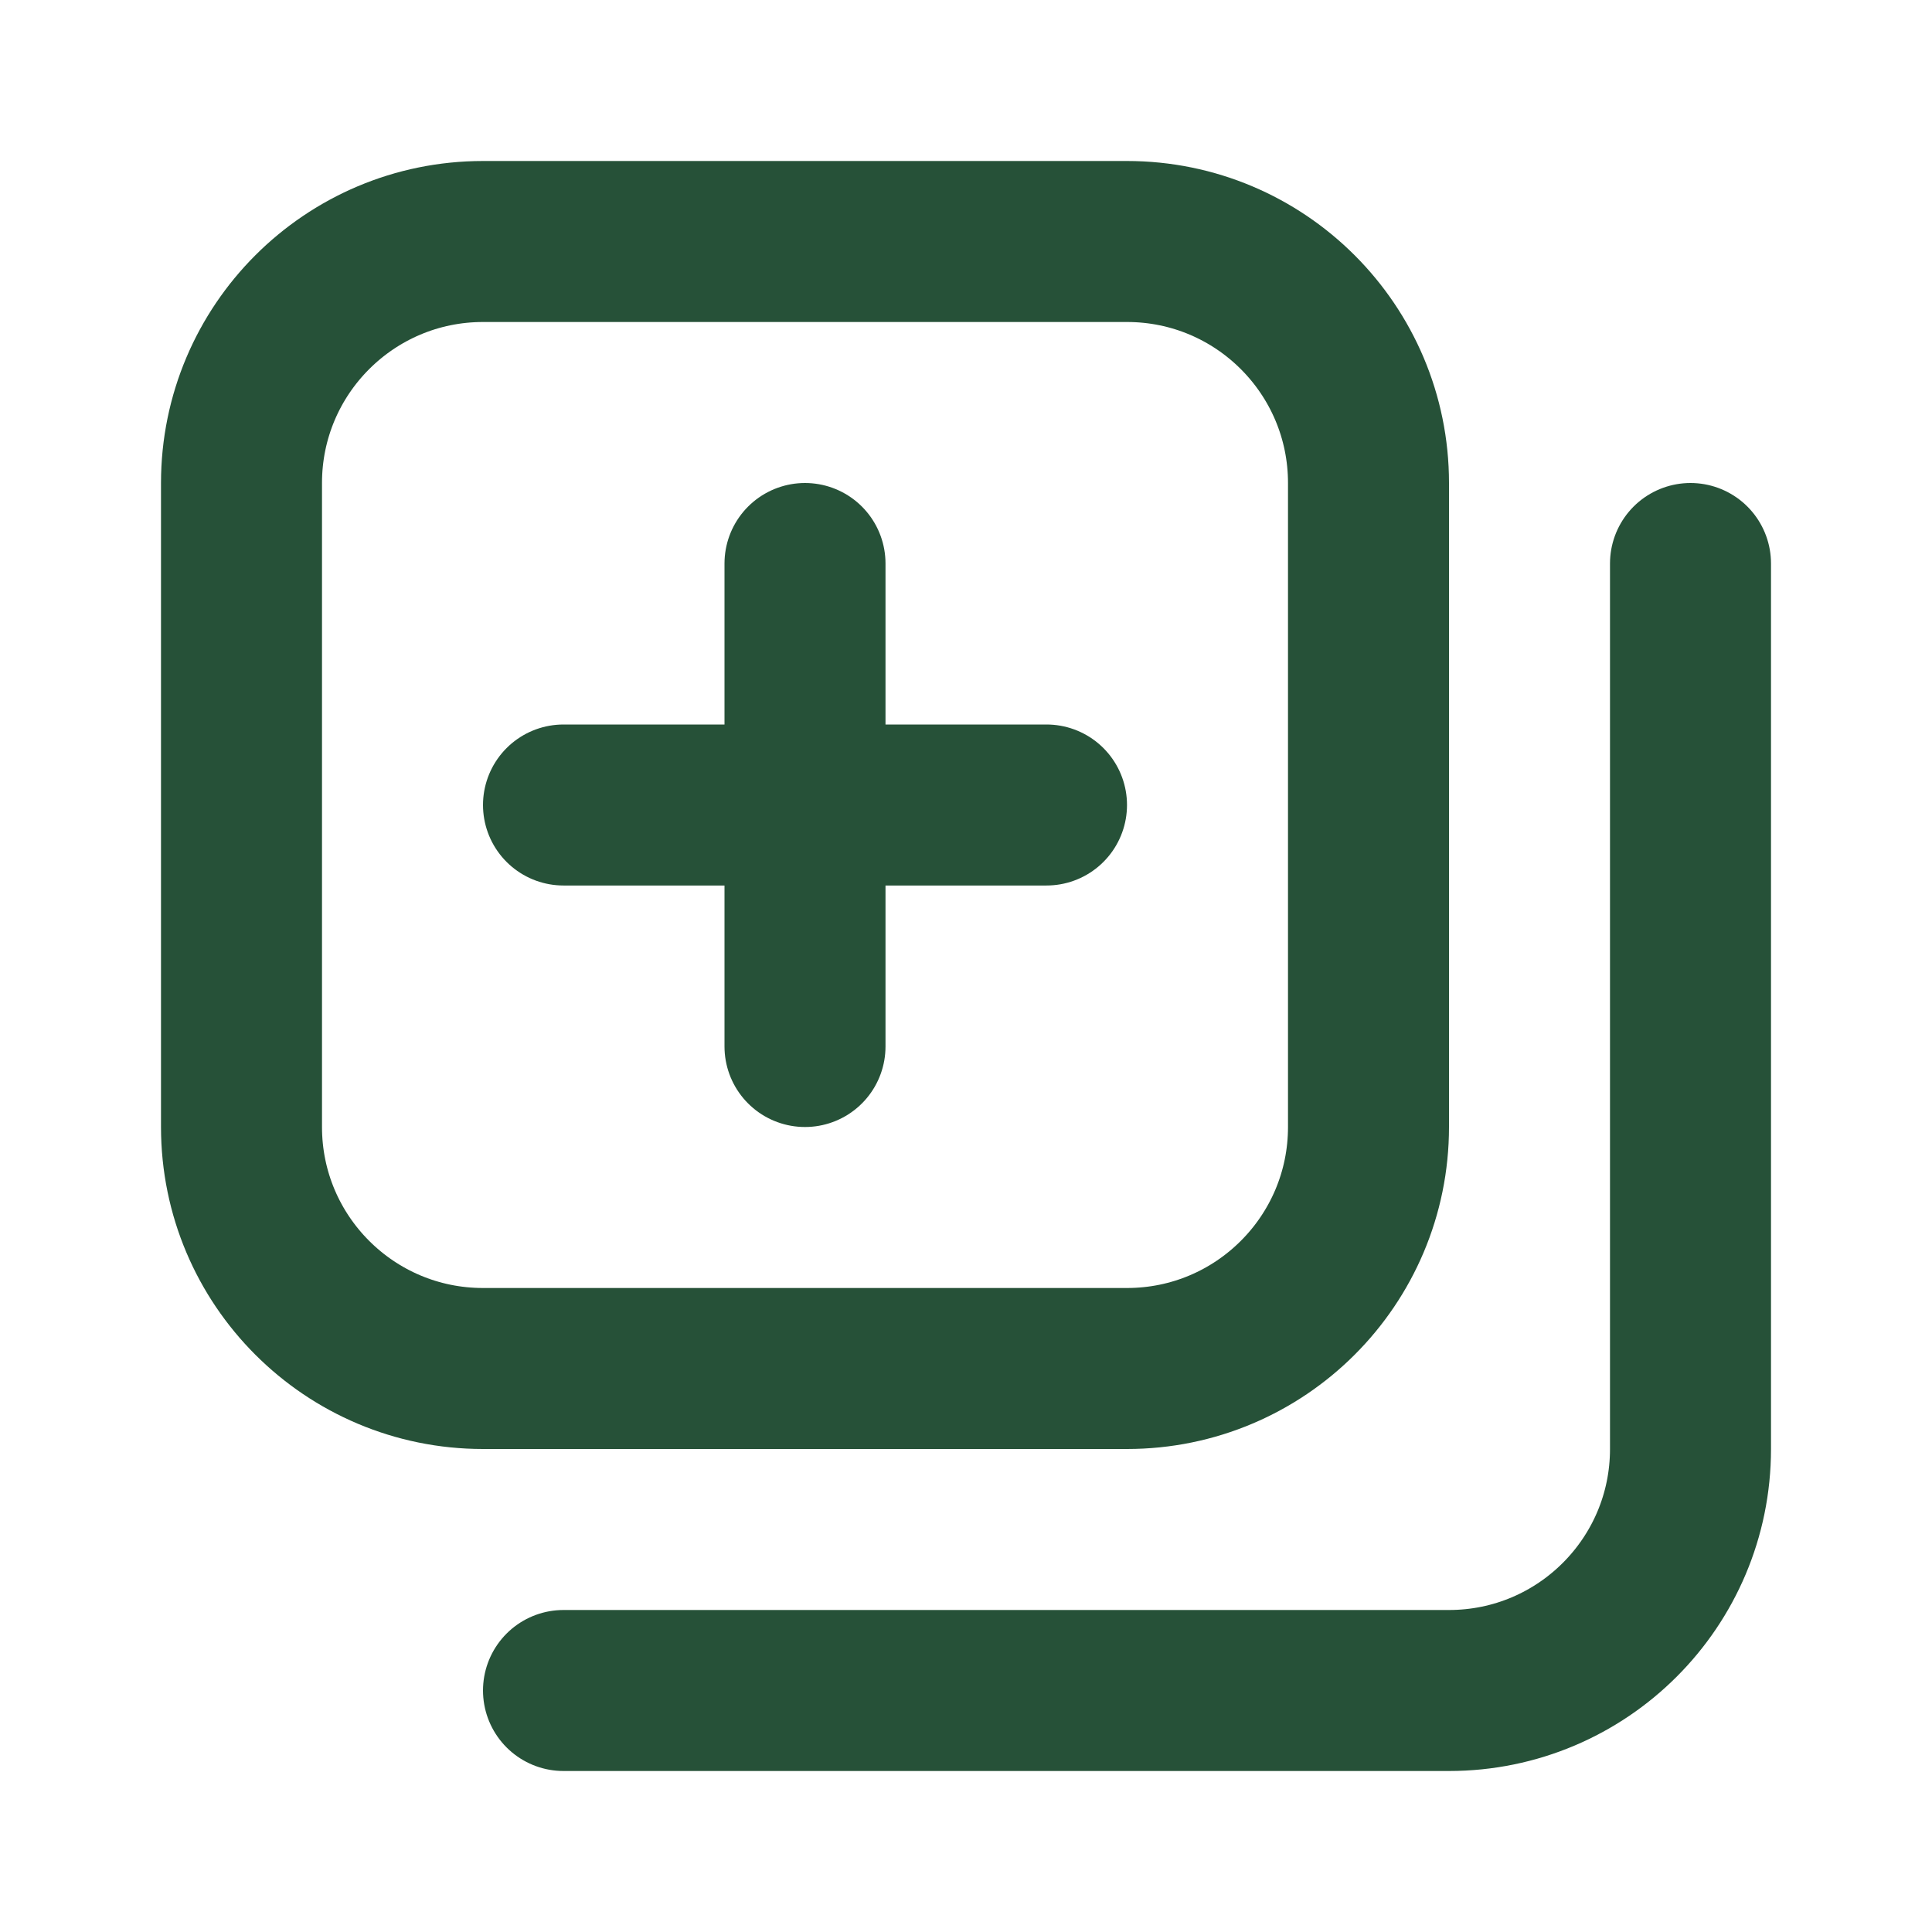
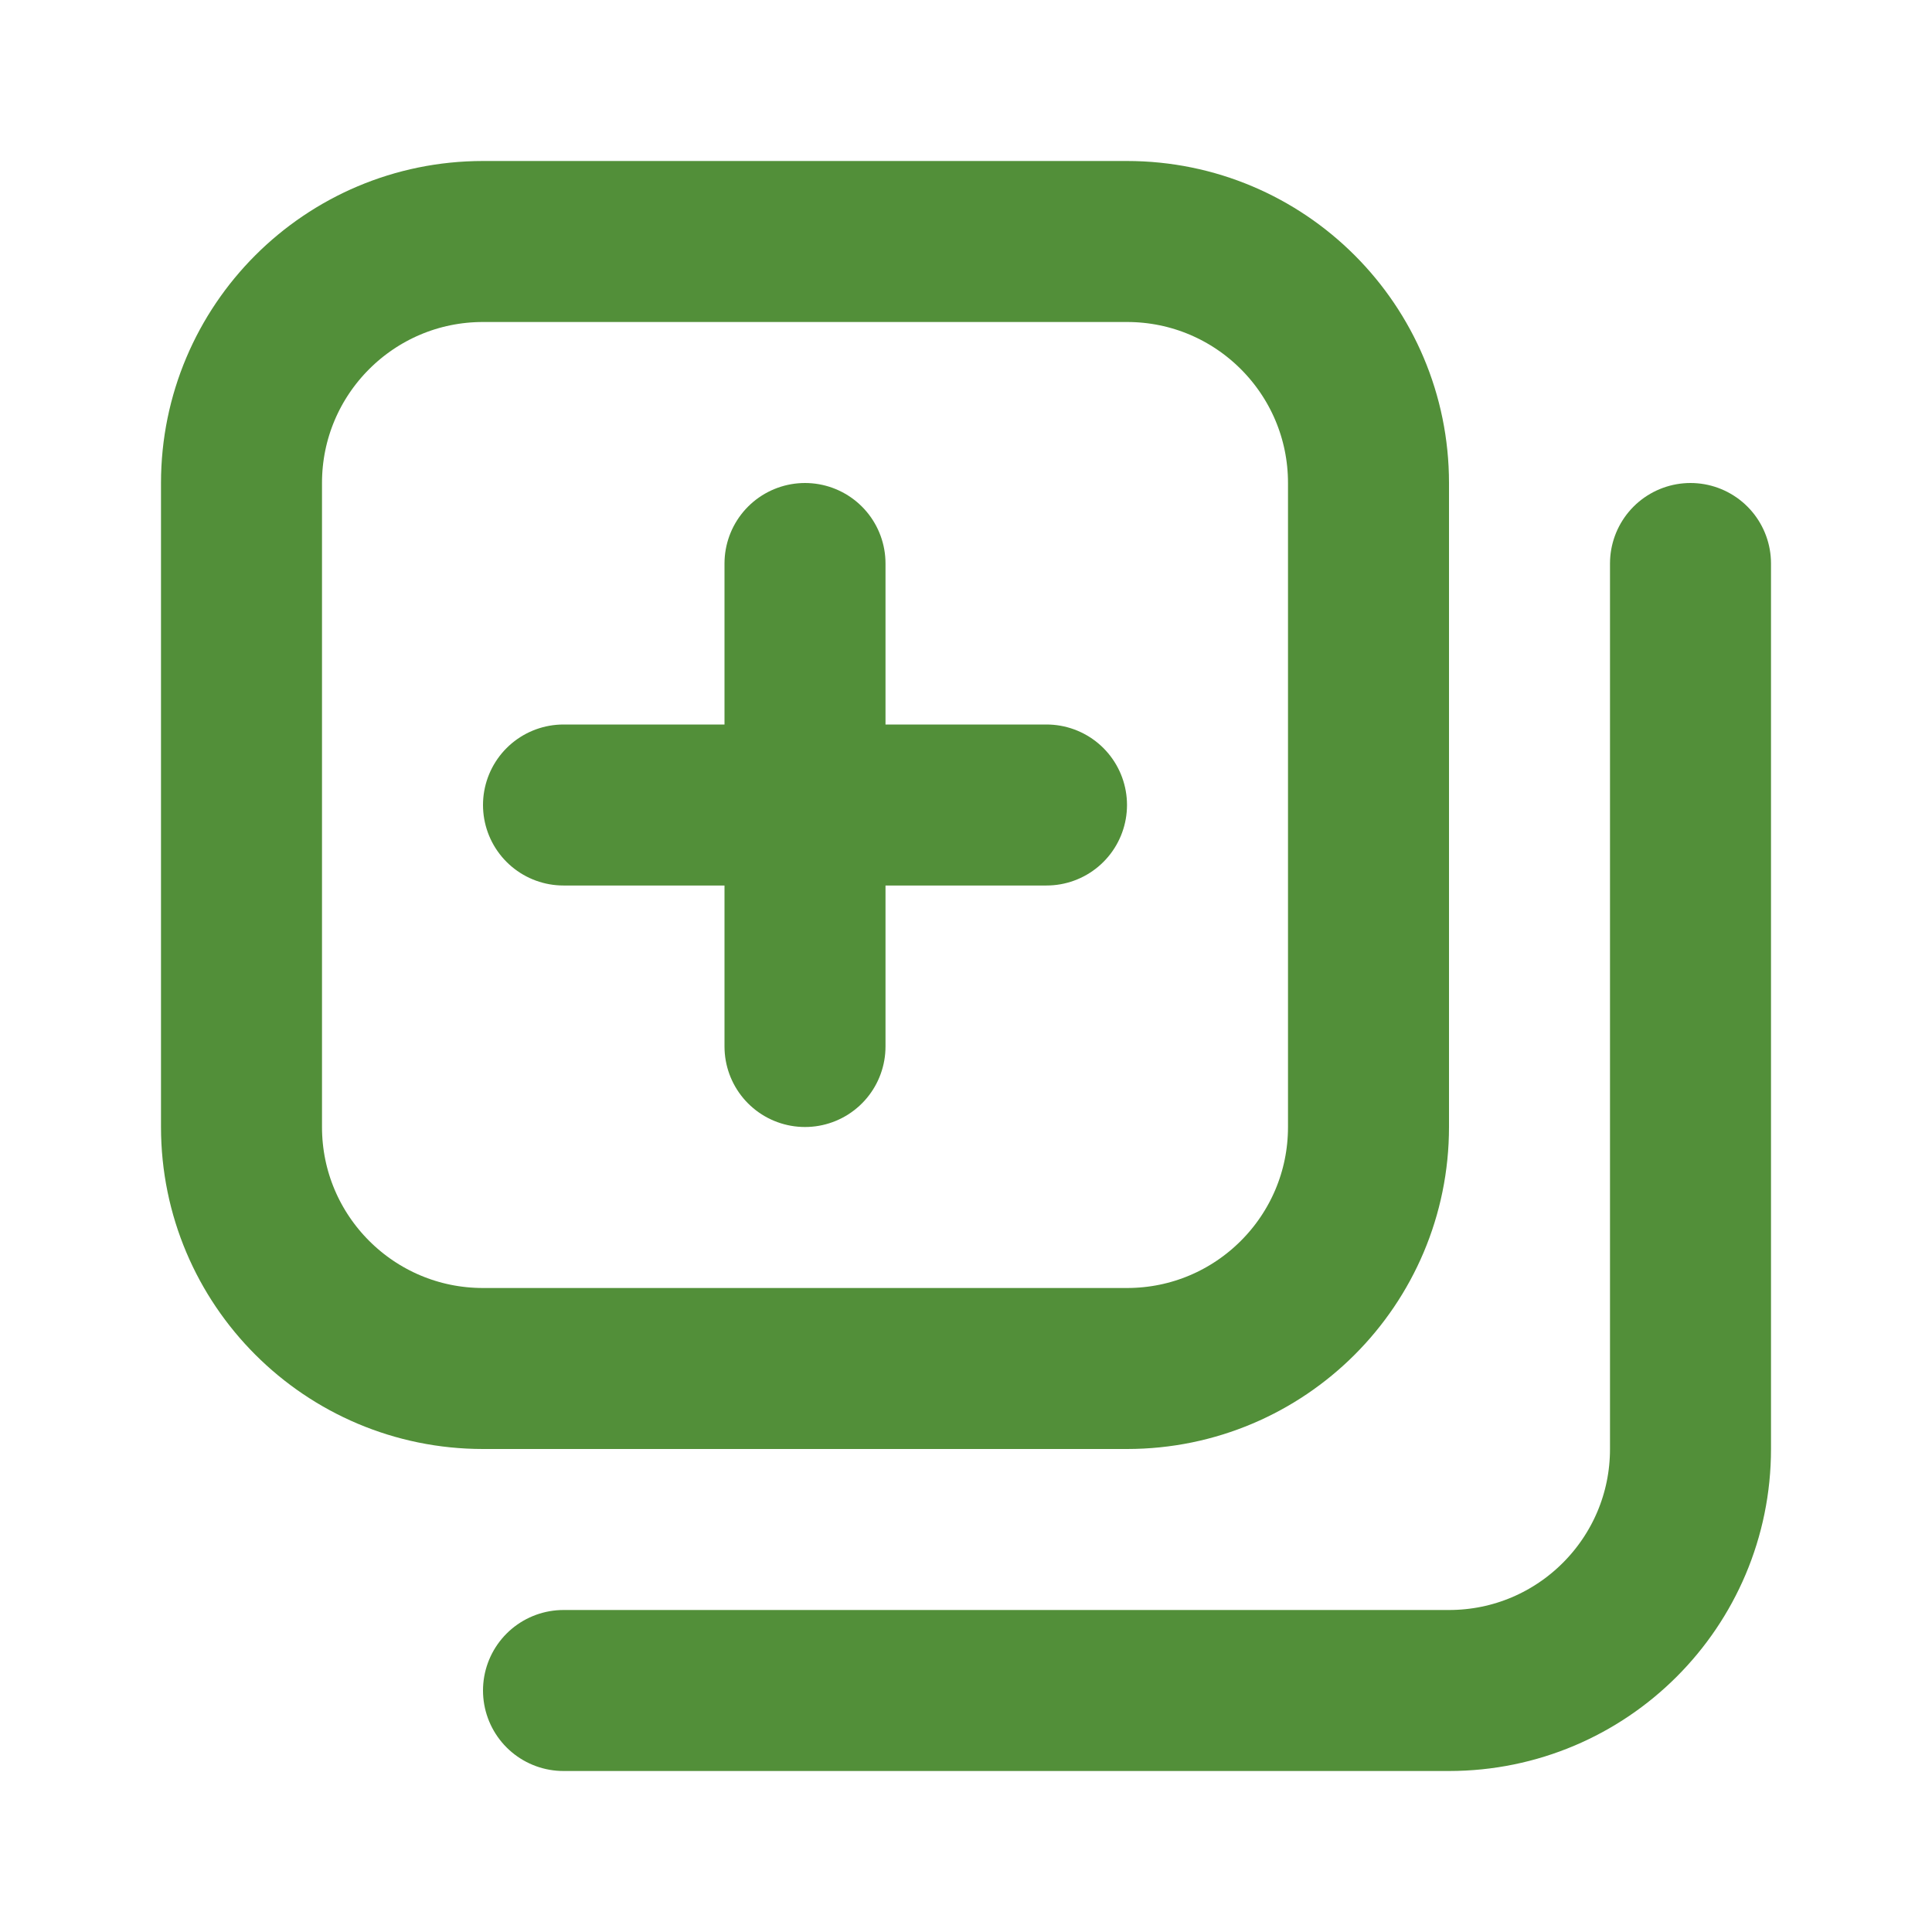
<svg xmlns="http://www.w3.org/2000/svg" width="800px" height="800px" viewBox="0 0 24 24" fill="none">
-   <path d="M3 6C3 4.343 4.343 3 6 3H14C15.657 3 17 4.343 17 6V14C17 15.657 15.657 17 14 17H6C4.343 17 3 15.657 3 14V6Z" stroke="#265138" stroke-width="2" stroke-linecap="round" stroke-linejoin="round" />
-   <path d="M21 7V18C21 19.657 19.657 21 18 21H7" stroke="#265138" stroke-width="2" stroke-linecap="round" stroke-linejoin="round" />
-   <path d="M10 10V7M10 10V13M10 10H13M10 10H7" stroke="#265138" stroke-width="2" stroke-linecap="round" stroke-linejoin="round" />
+   <path d="M3 6C3 4.343 4.343 3 6 3H14C15.657 3 17 4.343 17 6V14C17 15.657 15.657 17 14 17H6C4.343 17 3 15.657 3 14V6Z" stroke="#528f39" stroke-width="2" stroke-linecap="round" stroke-linejoin="round" />
+   <path d="M21 7V18C21 19.657 19.657 21 18 21H7" stroke="#528f39" stroke-width="2" stroke-linecap="round" stroke-linejoin="round" />
+   <path d="M10 10V7M10 10V13M10 10H13M10 10H7" stroke="#528f39" stroke-width="2" stroke-linecap="round" stroke-linejoin="round" />
</svg>
